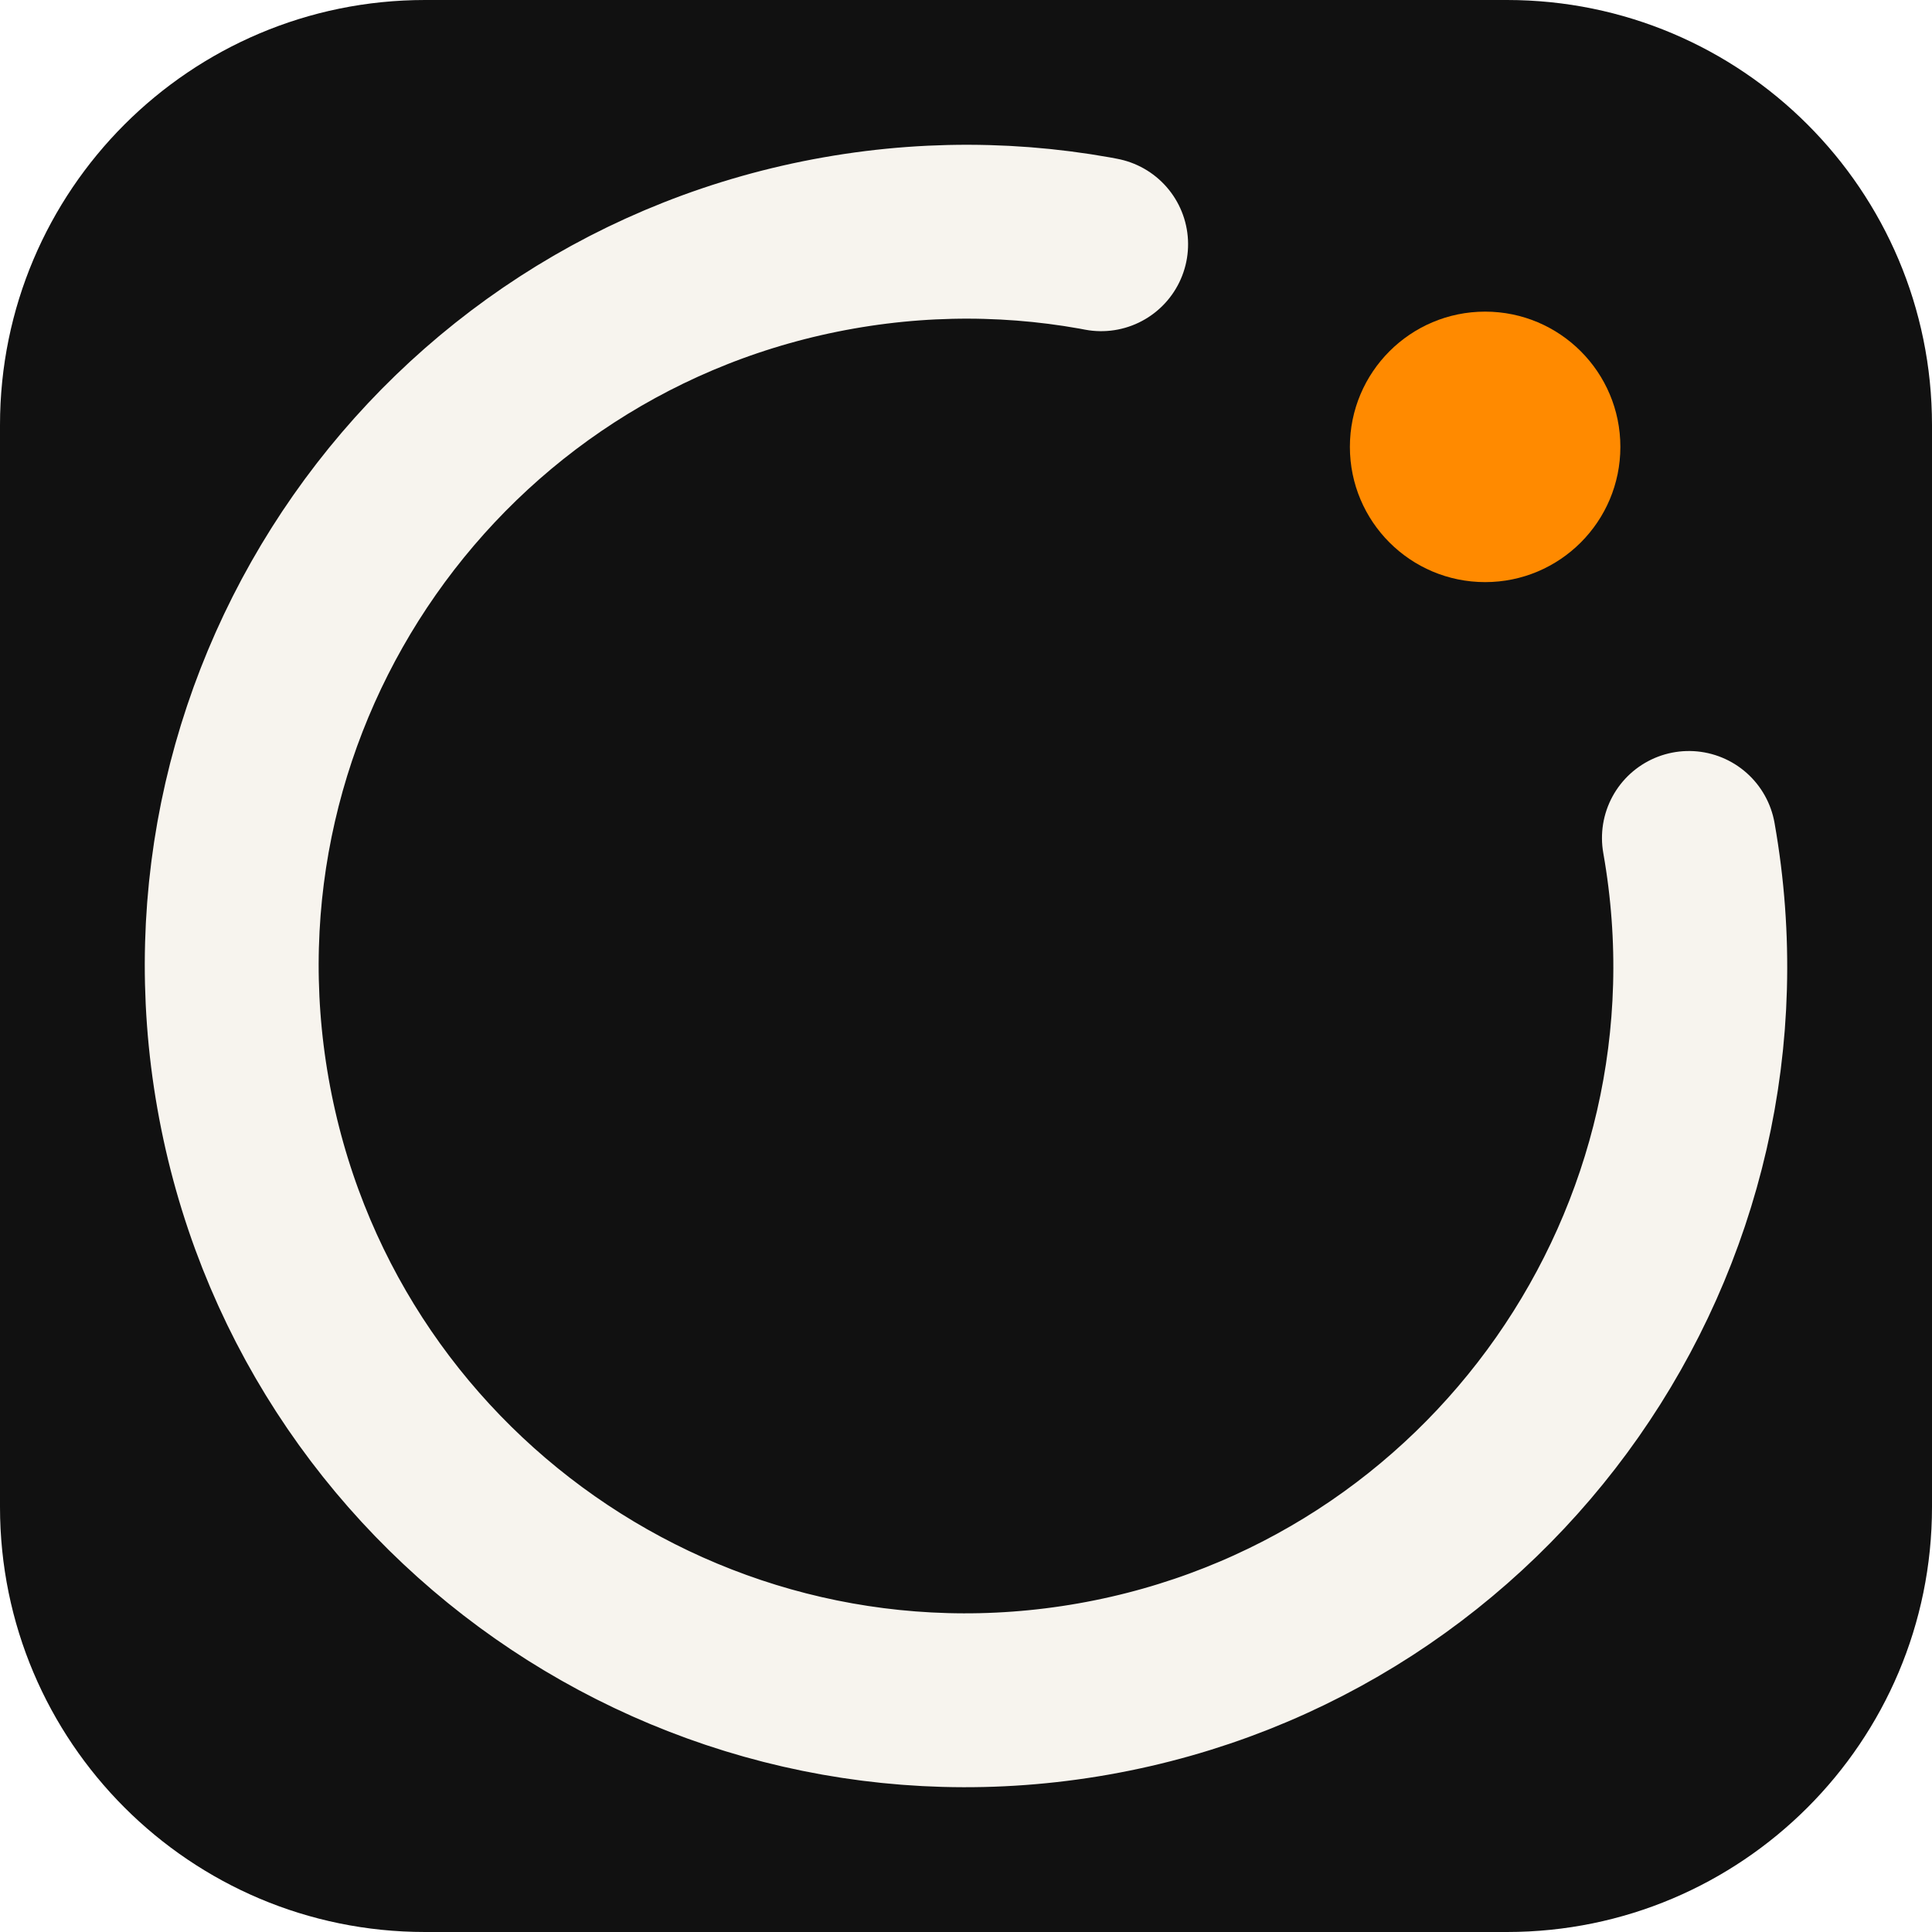
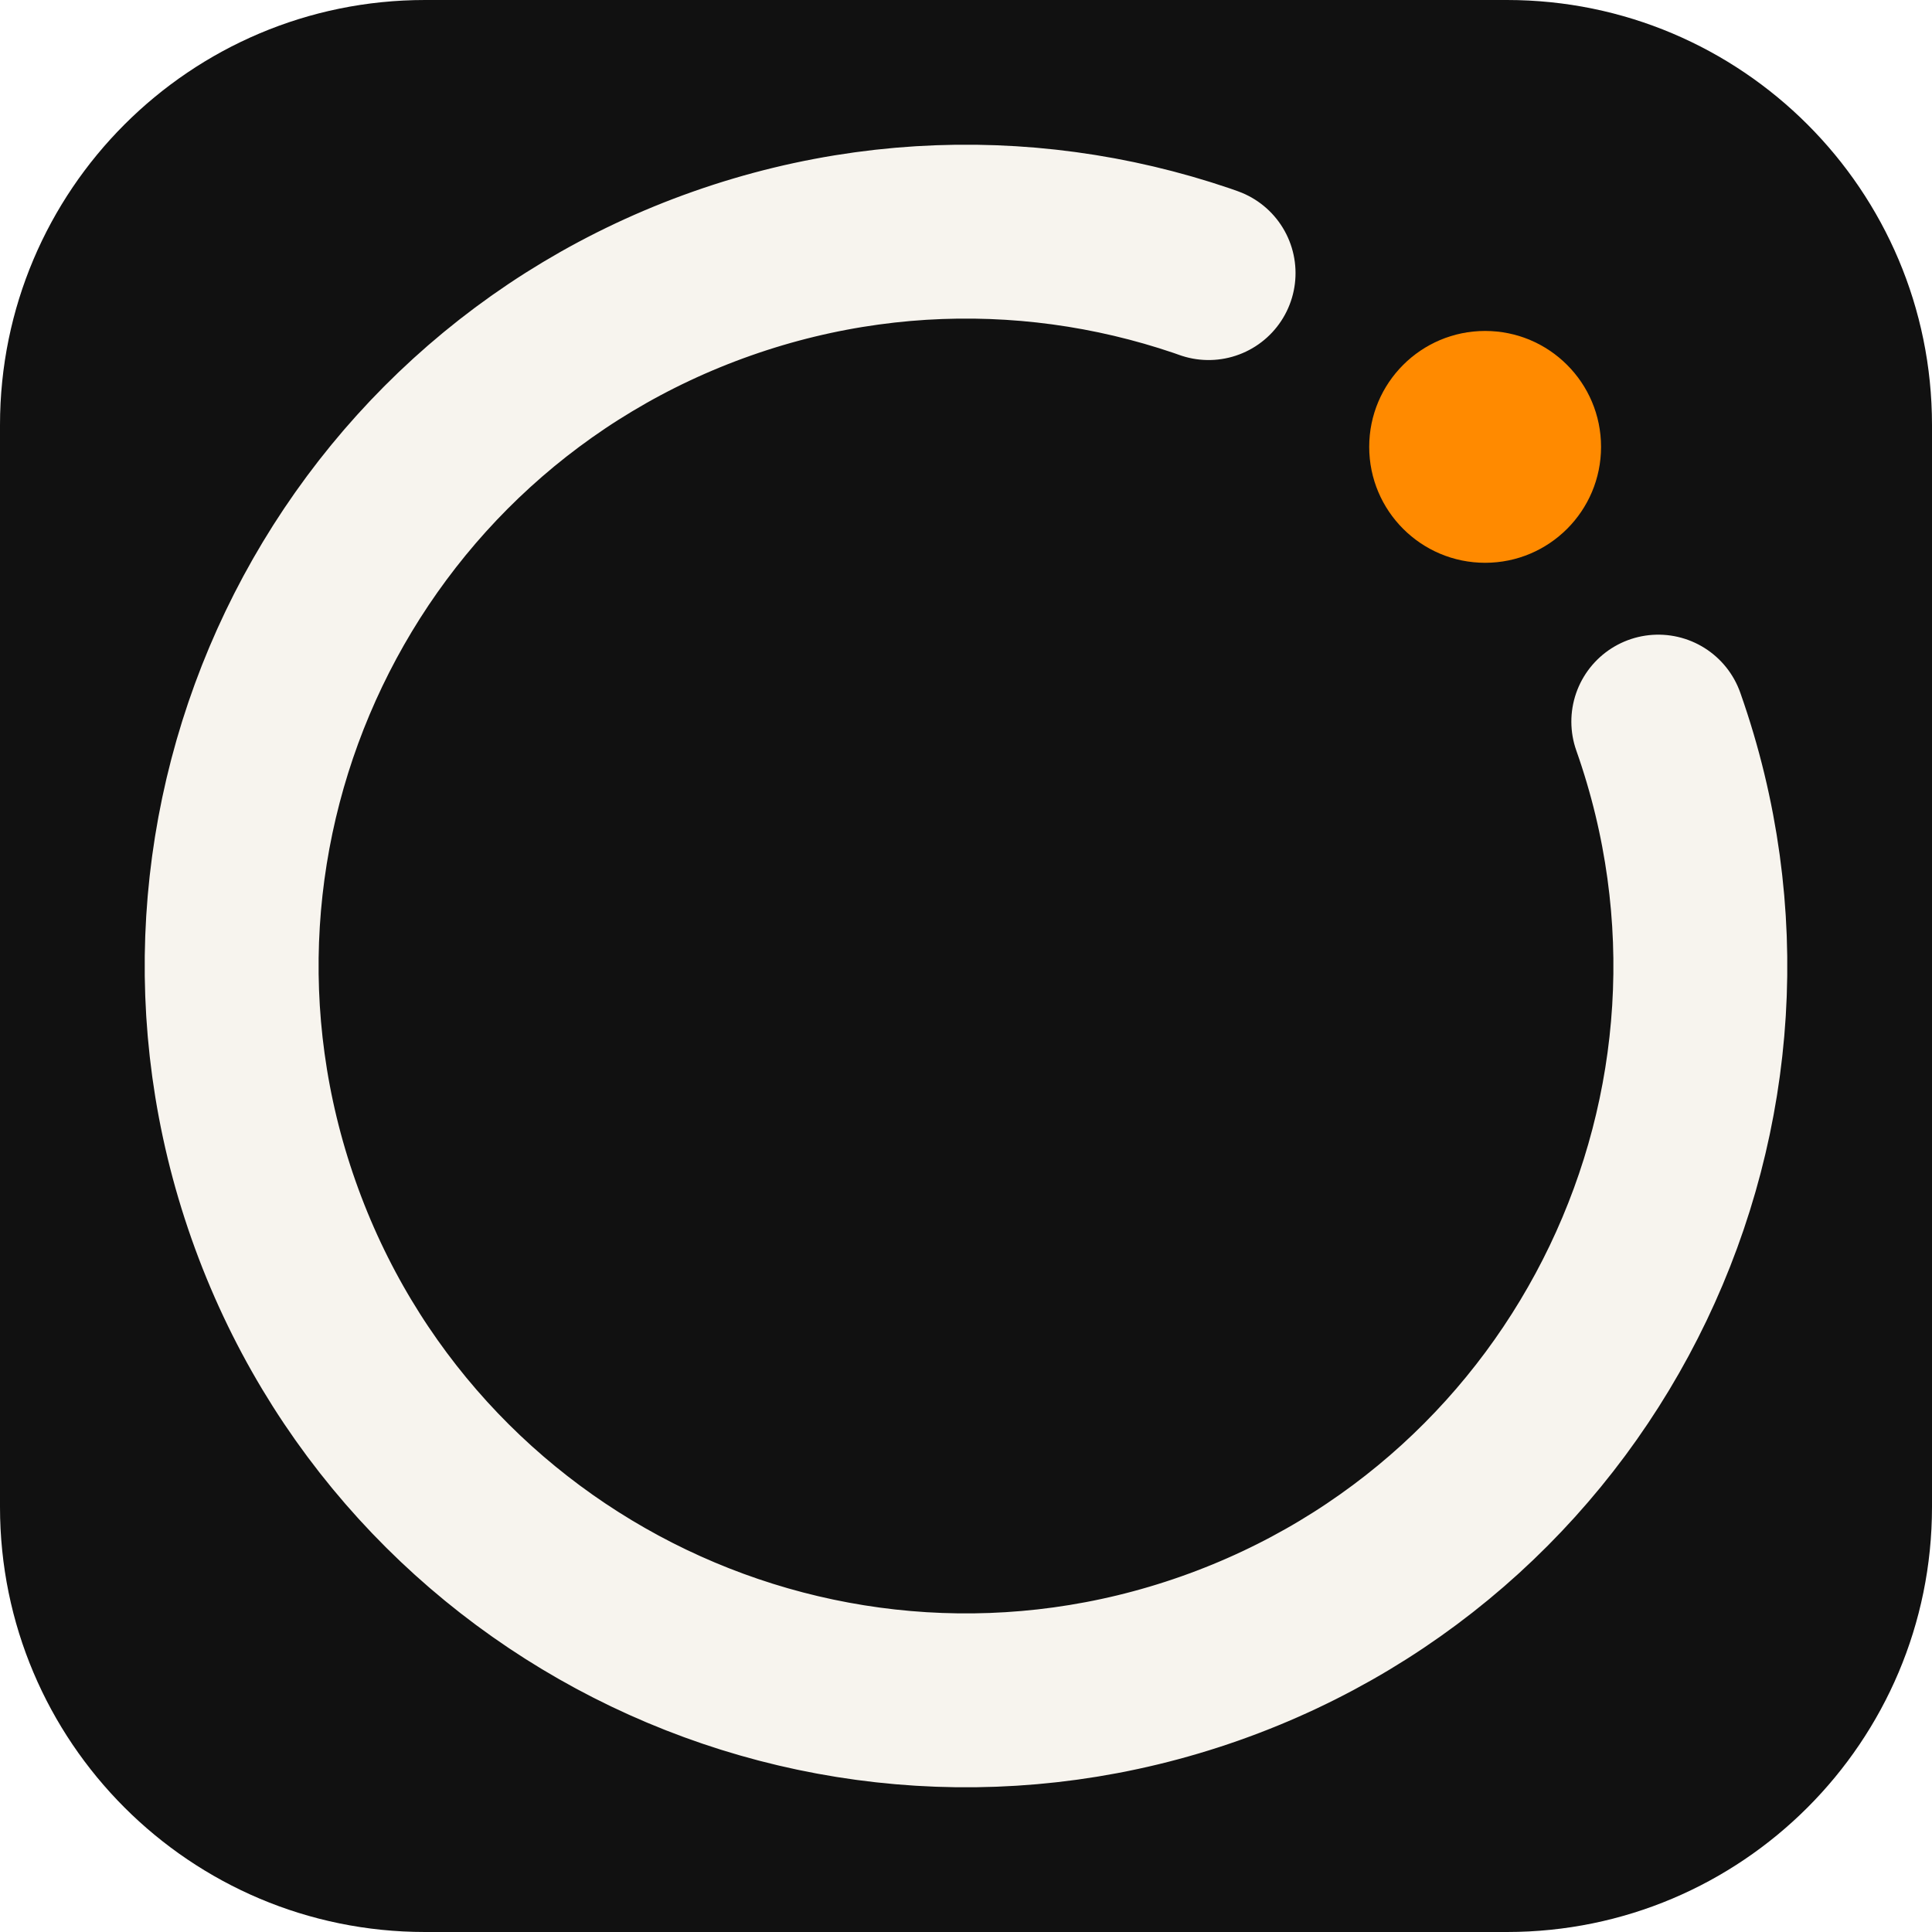
<svg xmlns="http://www.w3.org/2000/svg" viewBox="0 0 100 100" width="100" height="100">
  <rect width="100" height="100" rx="22" fill="#111111" />
-   <circle cx="50" cy="50" r="38" fill="none" stroke="#f7f4ee" stroke-width="9" stroke-linecap="round" stroke-dasharray="192.76 46" transform="rotate(-10 50 50)" />
-   <circle cx="76.87" cy="23.13" r="7" fill="#ff8a00" />
+   <circle cx="50" cy="50" r="38" fill="none" stroke="#f7f4ee" stroke-width="9" stroke-linecap="round" stroke-dasharray="204.76 34" transform="rotate(-19.4 50 50)" />
+   <circle cx="76.87" cy="23.13" r="6" fill="#ff8a00" />
</svg>
